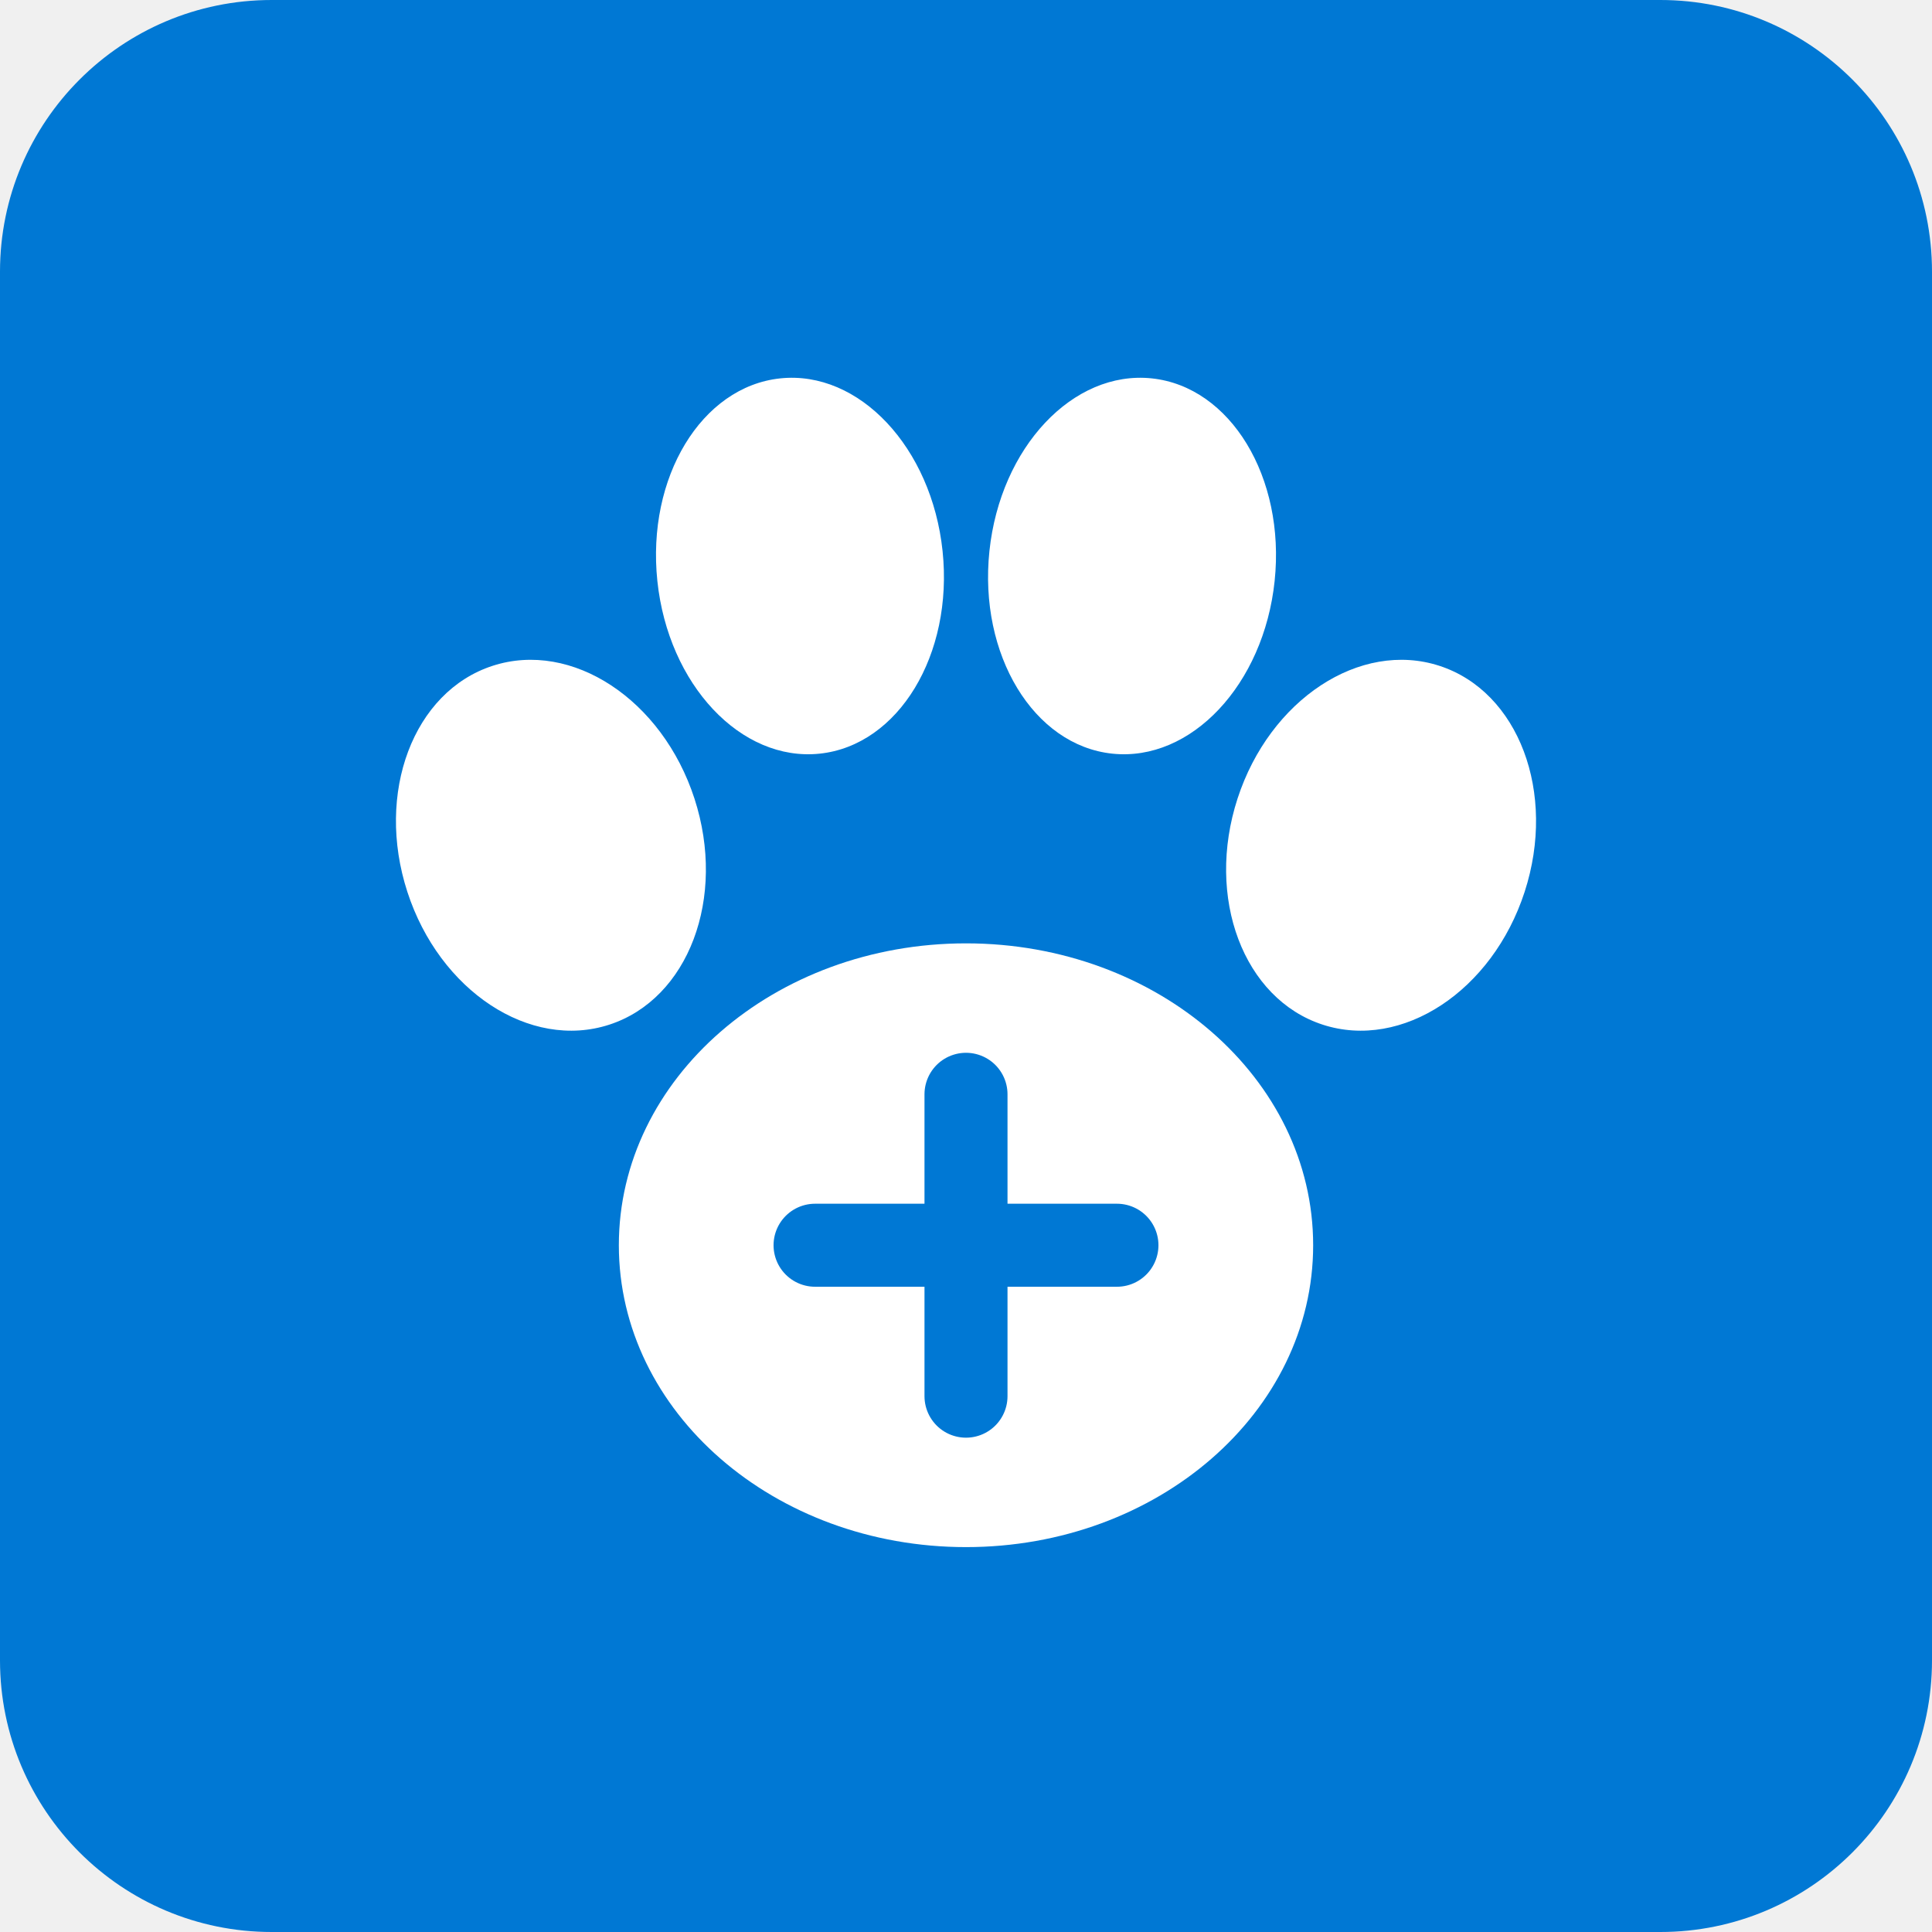
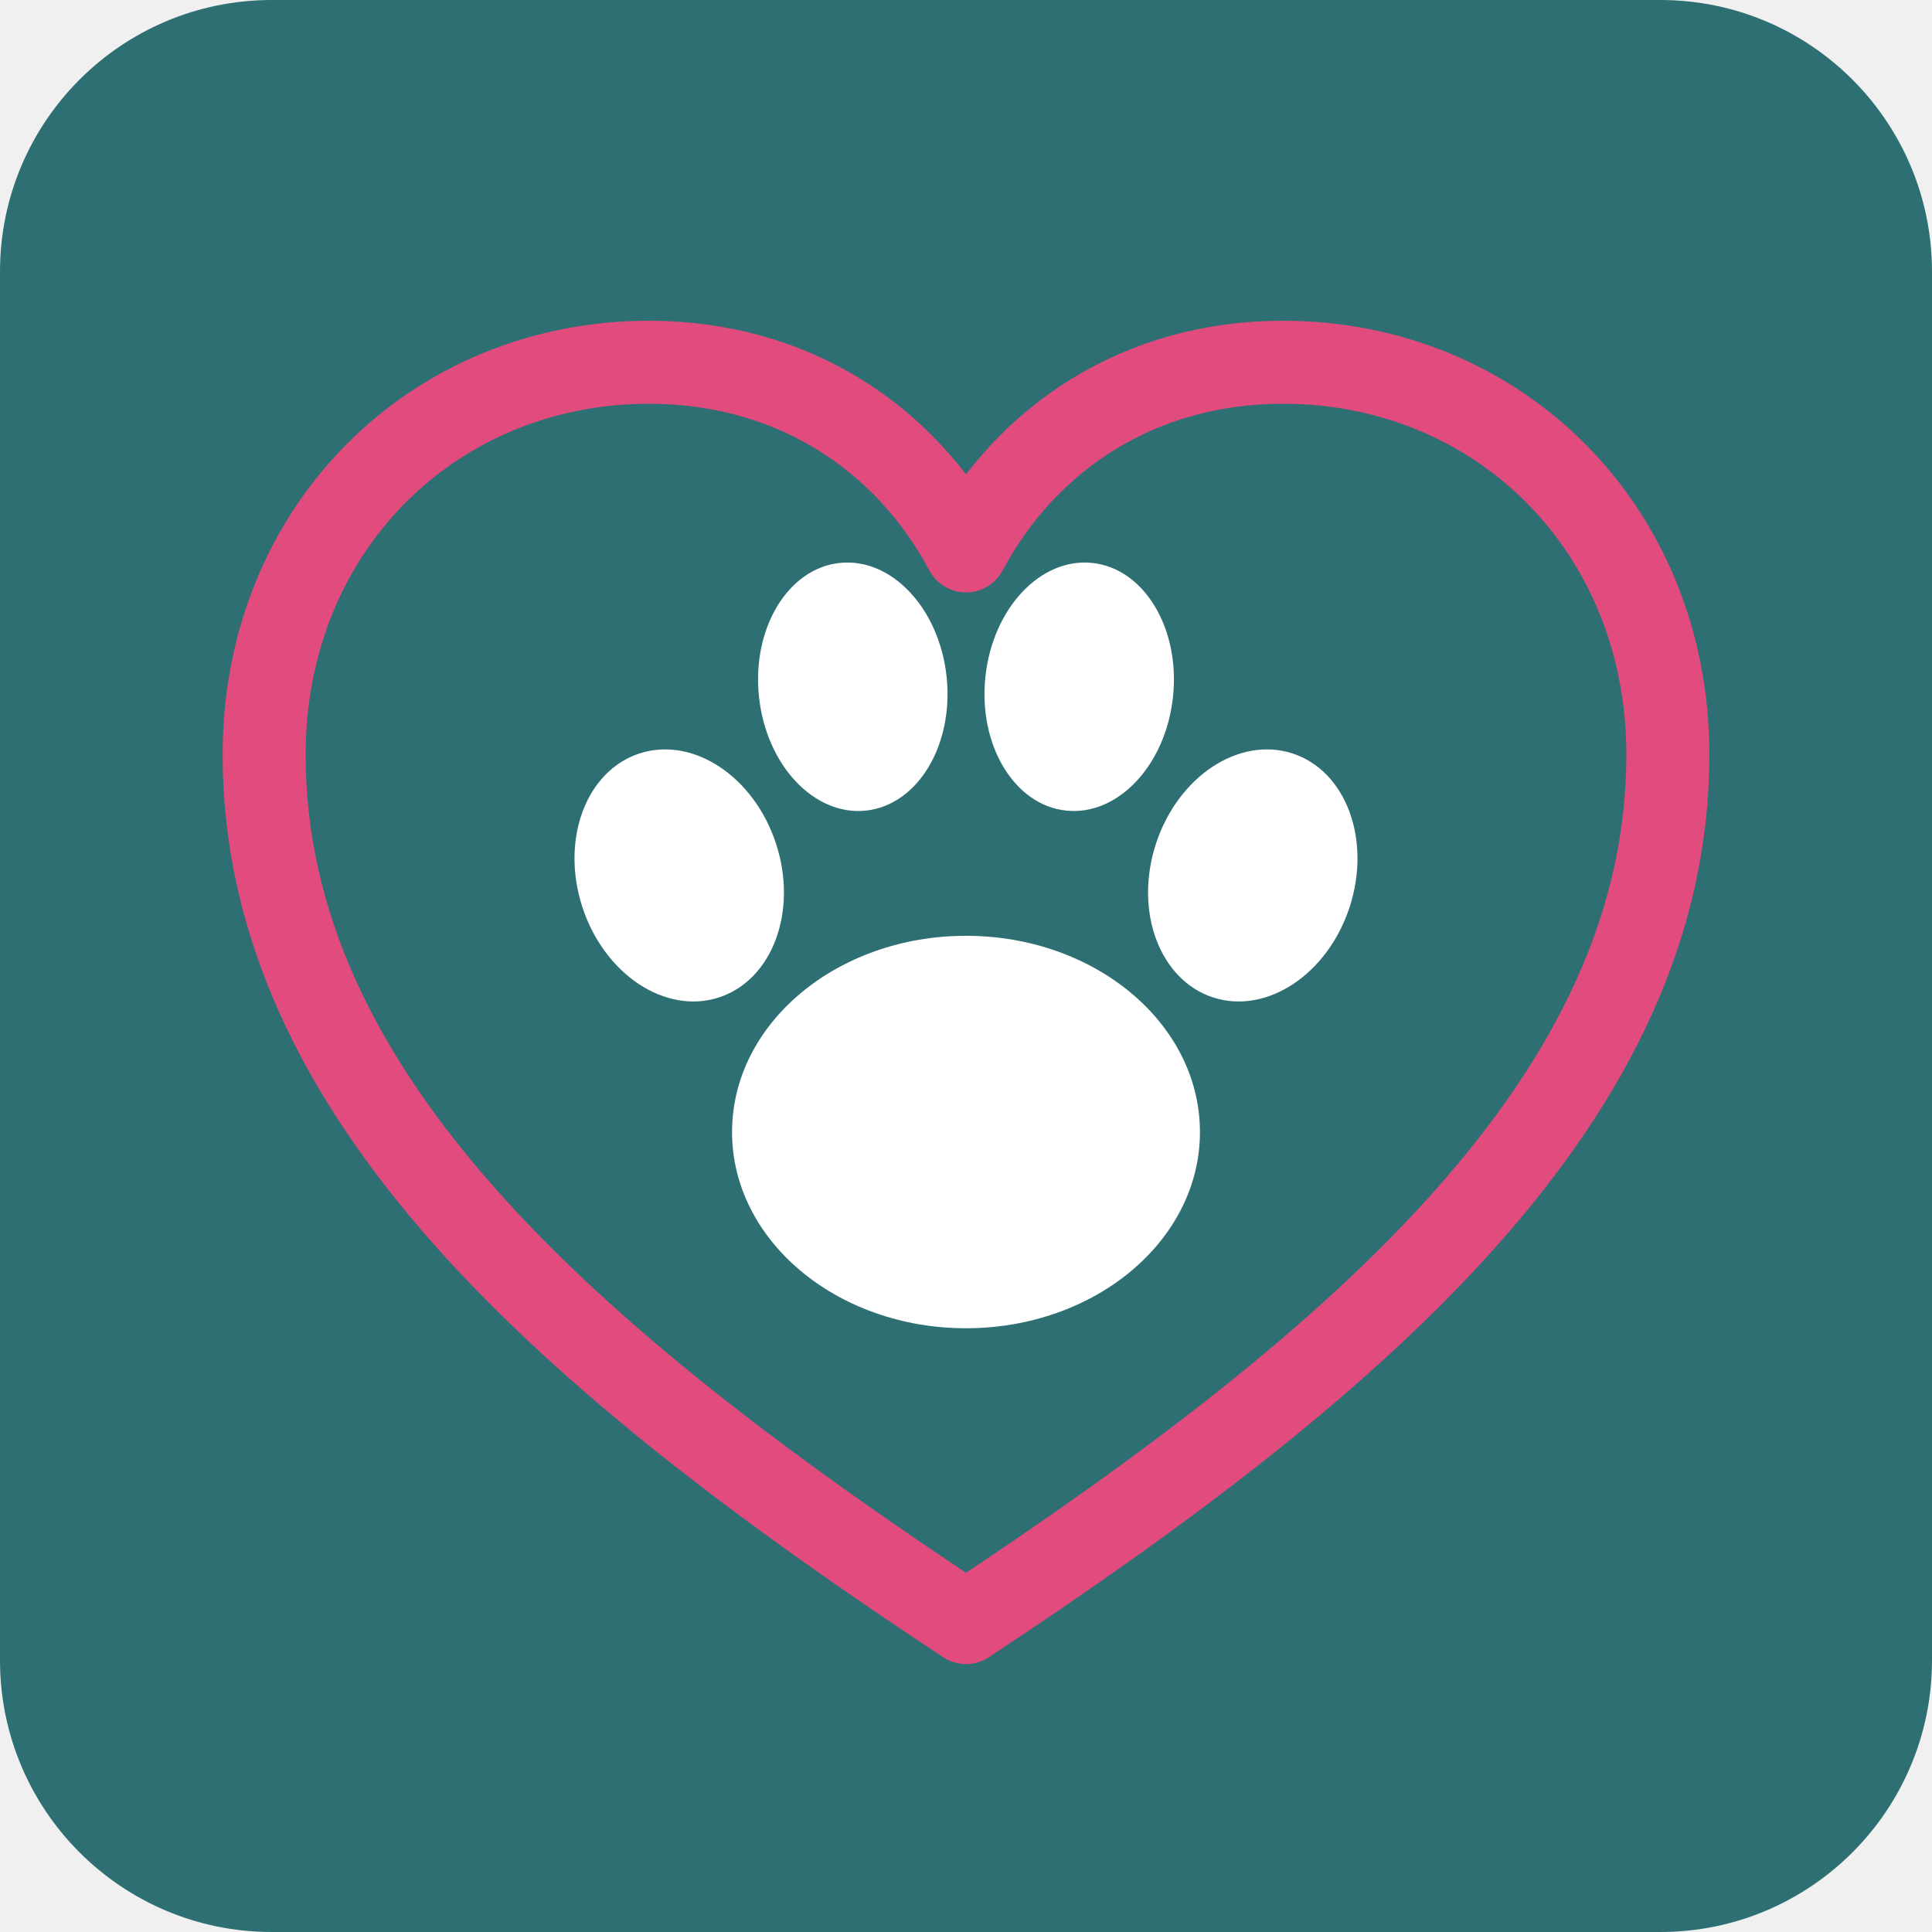
<svg xmlns="http://www.w3.org/2000/svg" viewBox="0 0 512 512">
-   <rect width="512" height="512" rx="72" fill="#0078d4" />
+   <rect width="512" height="512" rx="72" fill="#2e6f73" />
+   <path d="M256 430 C 150 360 70 290 70 200 C 70 140 115 96 172 96 C 210 96 240 116 256 146 C 272 116 302 96 340 96 C 397 96 442 140 442 200 C 442 290 362 360 256 430 Z" fill="none" stroke="#e24b7d" stroke-width="22" stroke-linejoin="round" />
  <g fill="#ffffff">
-     <ellipse cx="256" cy="330" rx="92" ry="80" />
-     <ellipse cx="146" cy="224" rx="40" ry="50" transform="rotate(-18 146 224)" />
-     <ellipse cx="366" cy="224" rx="40" ry="50" transform="rotate(18 366 224)" />
-     <ellipse cx="212" cy="150" rx="38" ry="50" transform="rotate(-6 212 150)" />
-     <ellipse cx="300" cy="150" rx="38" ry="50" transform="rotate(6 300 150)" />
+     <ellipse cx="256" cy="300" rx="62" ry="52" />
+     <ellipse cx="180" cy="232" rx="27" ry="34" transform="rotate(-18 180 232)" />
+     <ellipse cx="332" cy="232" rx="27" ry="34" transform="rotate(18 332 232)" />
+     <ellipse cx="226" cy="182" rx="25" ry="33" transform="rotate(-6 226 182)" />
+     <ellipse cx="286" cy="182" rx="25" ry="33" transform="rotate(6 286 182)" />
  </g>
-   <path d="M256 290v80M216 330h80" stroke="#0078d4" stroke-width="22" stroke-linecap="round" />
</svg>
